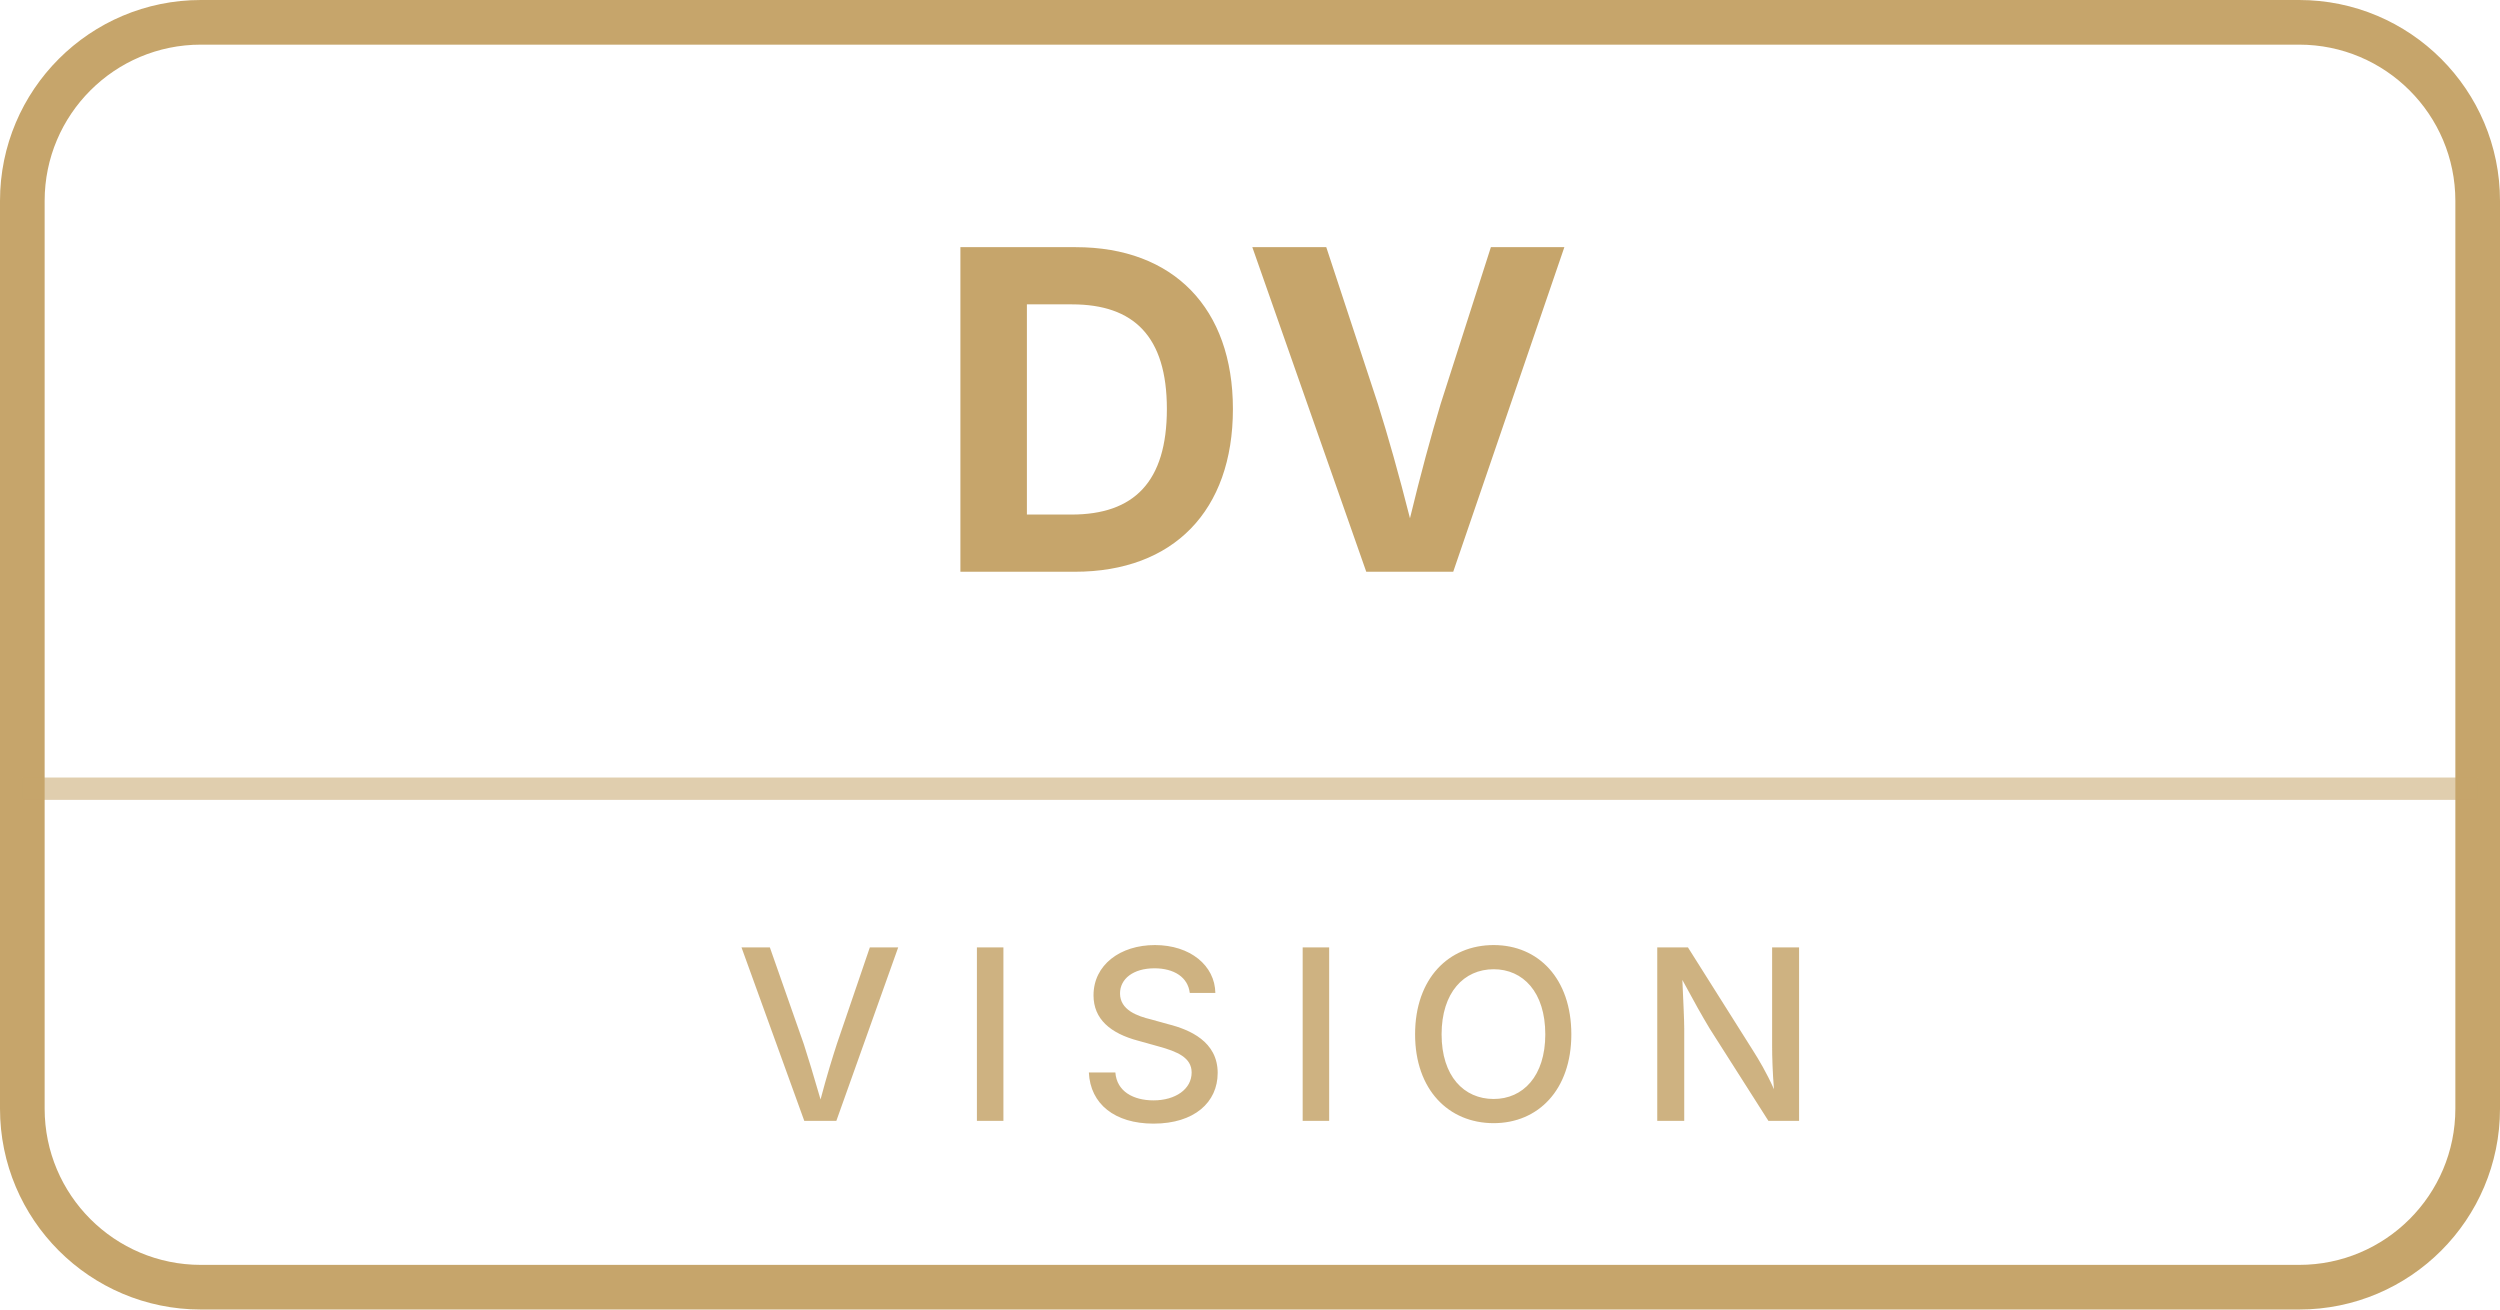
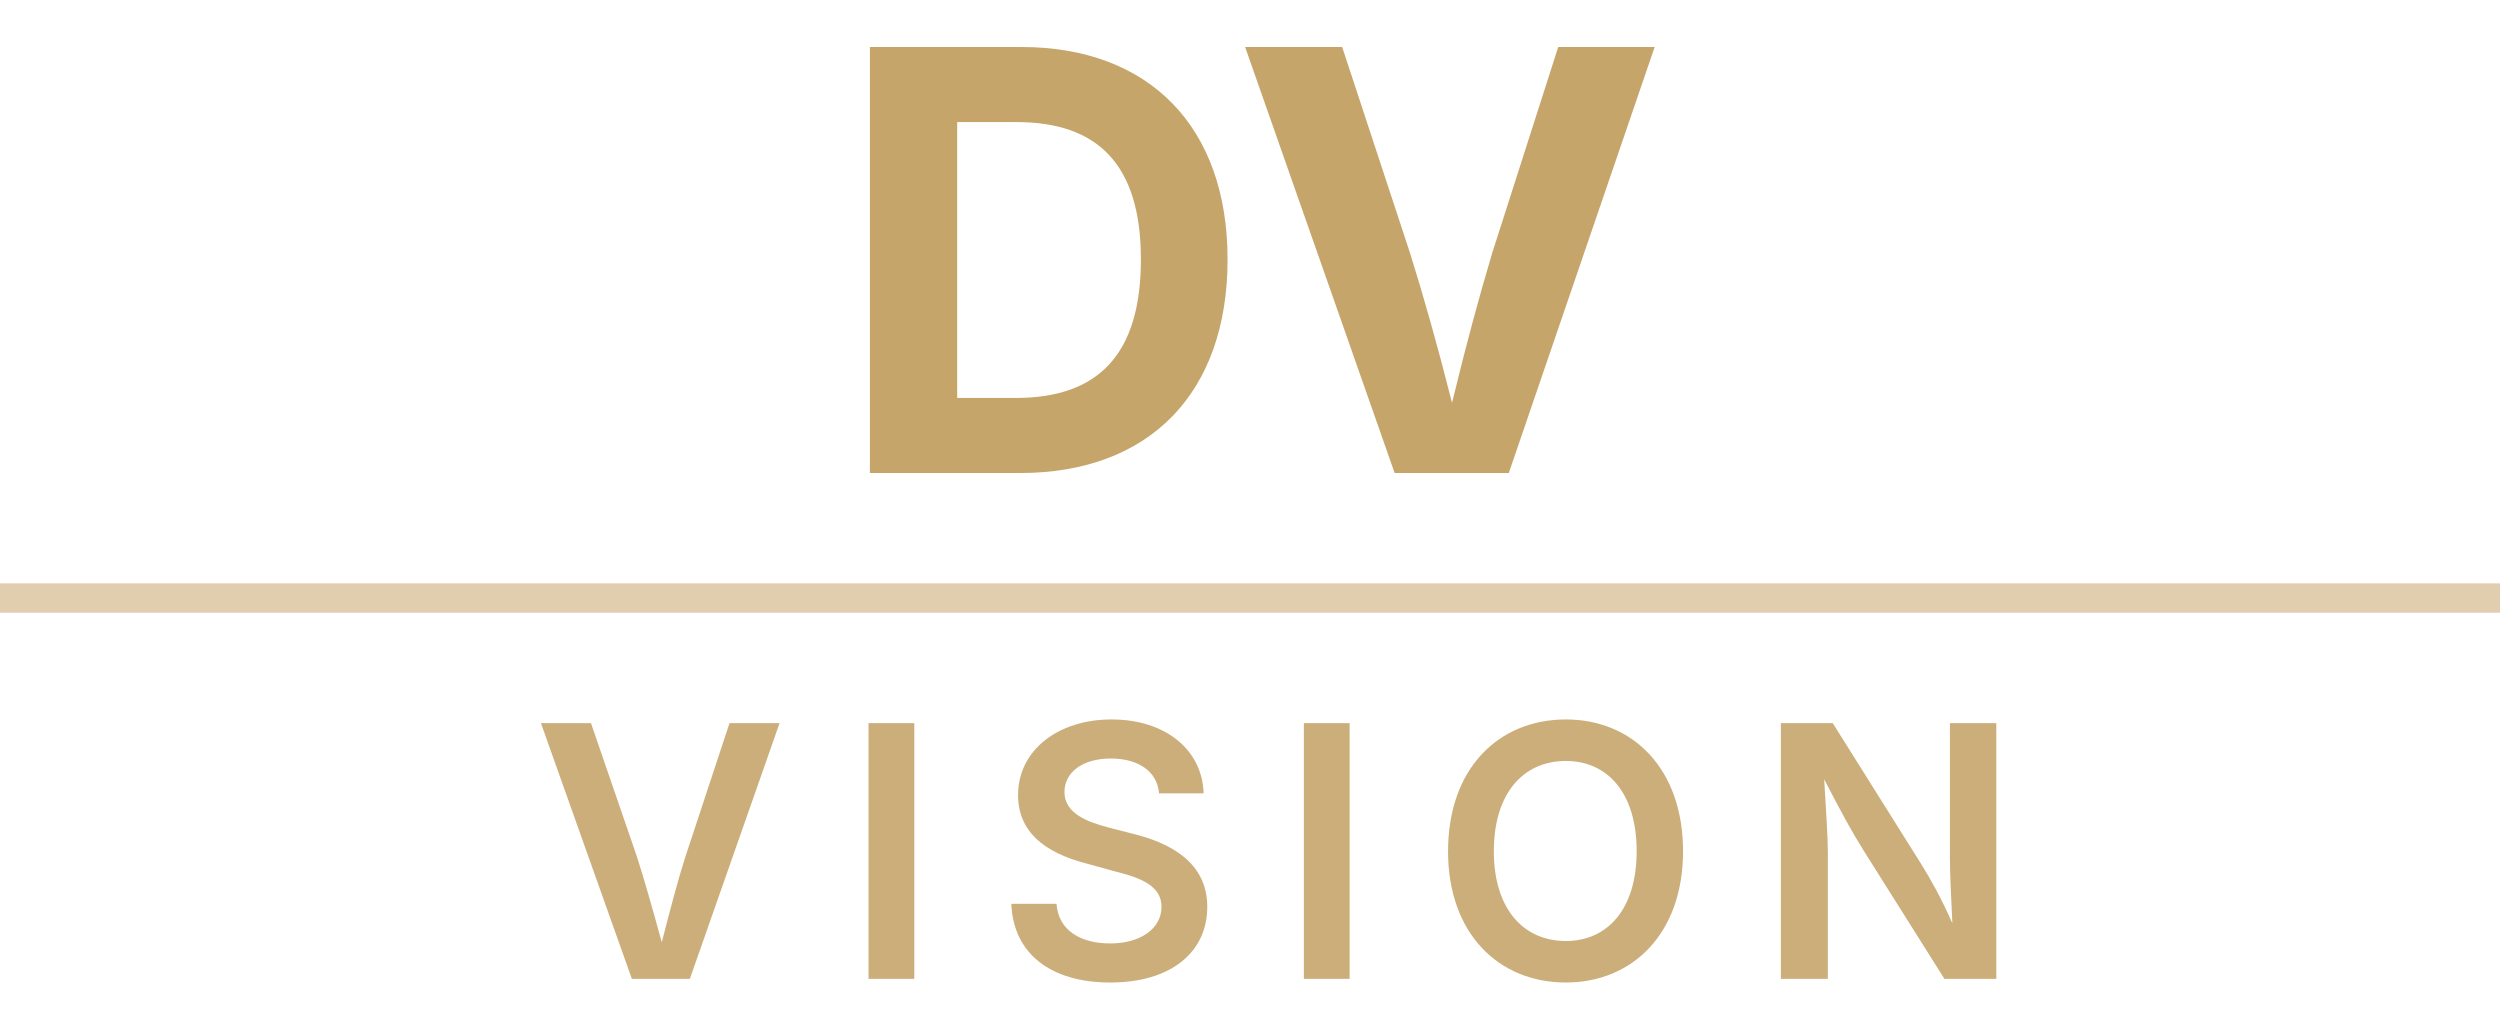
- <svg xmlns="http://www.w3.org/2000/svg" width="84" height="44" viewBox="0 0 84 44">
-   <rect x="0.75" y="0.75" width="82.5" height="42.5" rx="6" fill="none" stroke="#C6A56B" stroke-width="1.5" />
-   <line x1="0.75" y1="26.5" x2="83.25" y2="26.5" stroke="#C6A56B" stroke-width="0.75" opacity=".55" />
-   <text class="t" x="42.10" y="19.21" text-anchor="middle" font-family="Inter" font-weight="700" font-size="15" letter-spacing="0.2" fill="#C6A56B">DV</text>
-   <text class="b" x="42.90" y="37.66" text-anchor="middle" font-family="Inter" font-weight="500" font-size="8" letter-spacing="1.8" fill="#C6A56B" opacity=".85">VISION</text>
+ <svg xmlns="http://www.w3.org/2000/svg" width="64" height="26.26" viewBox="0 0 64 26.26">
+   <text class="t" x="32.00" y="12.11" text-anchor="middle" font-family="Inter" font-weight="700" font-size="15" letter-spacing="0" fill="#C6A56B">DV</text>
+   <line x1="0" y1="15.31" x2="64" y2="15.31" stroke="#C6A56B" stroke-width="0.75" opacity=".55" />
+   <text class="b" x="32.70" y="25.06" text-anchor="middle" font-family="Inter" font-weight="600" font-size="9" letter-spacing="1.4" fill="#C6A56B" opacity=".9">VISION</text>
</svg>
